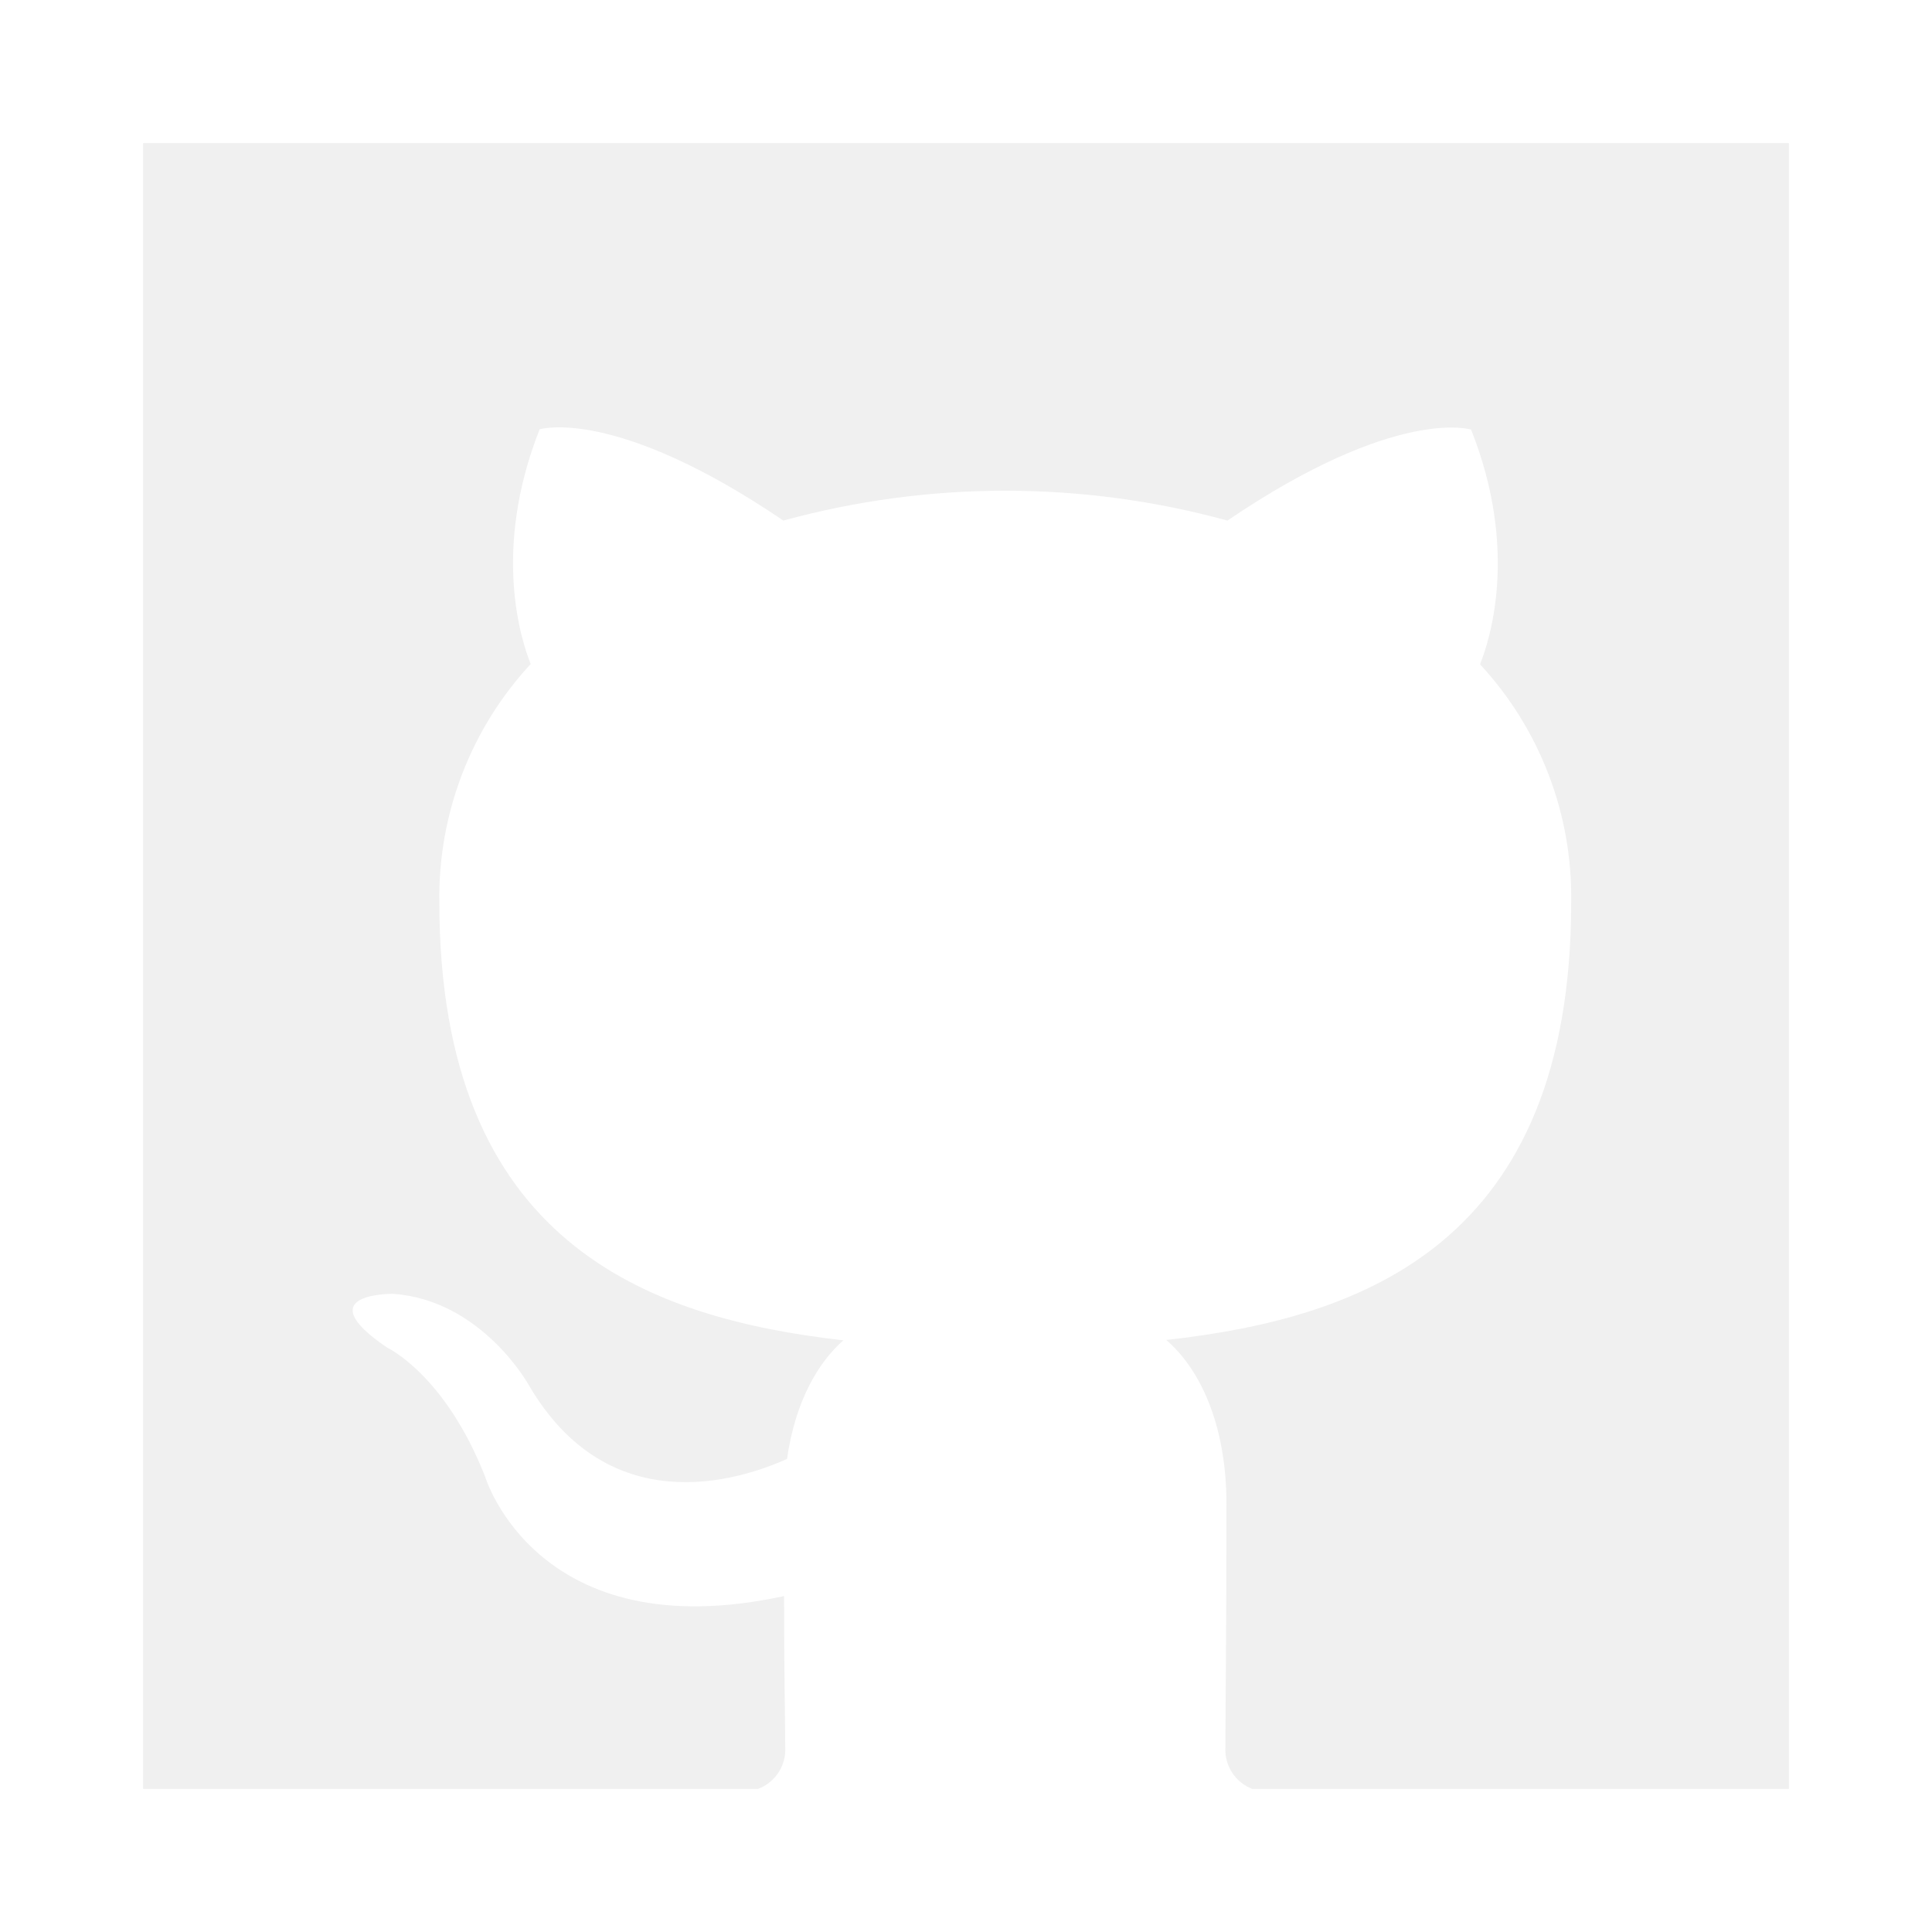
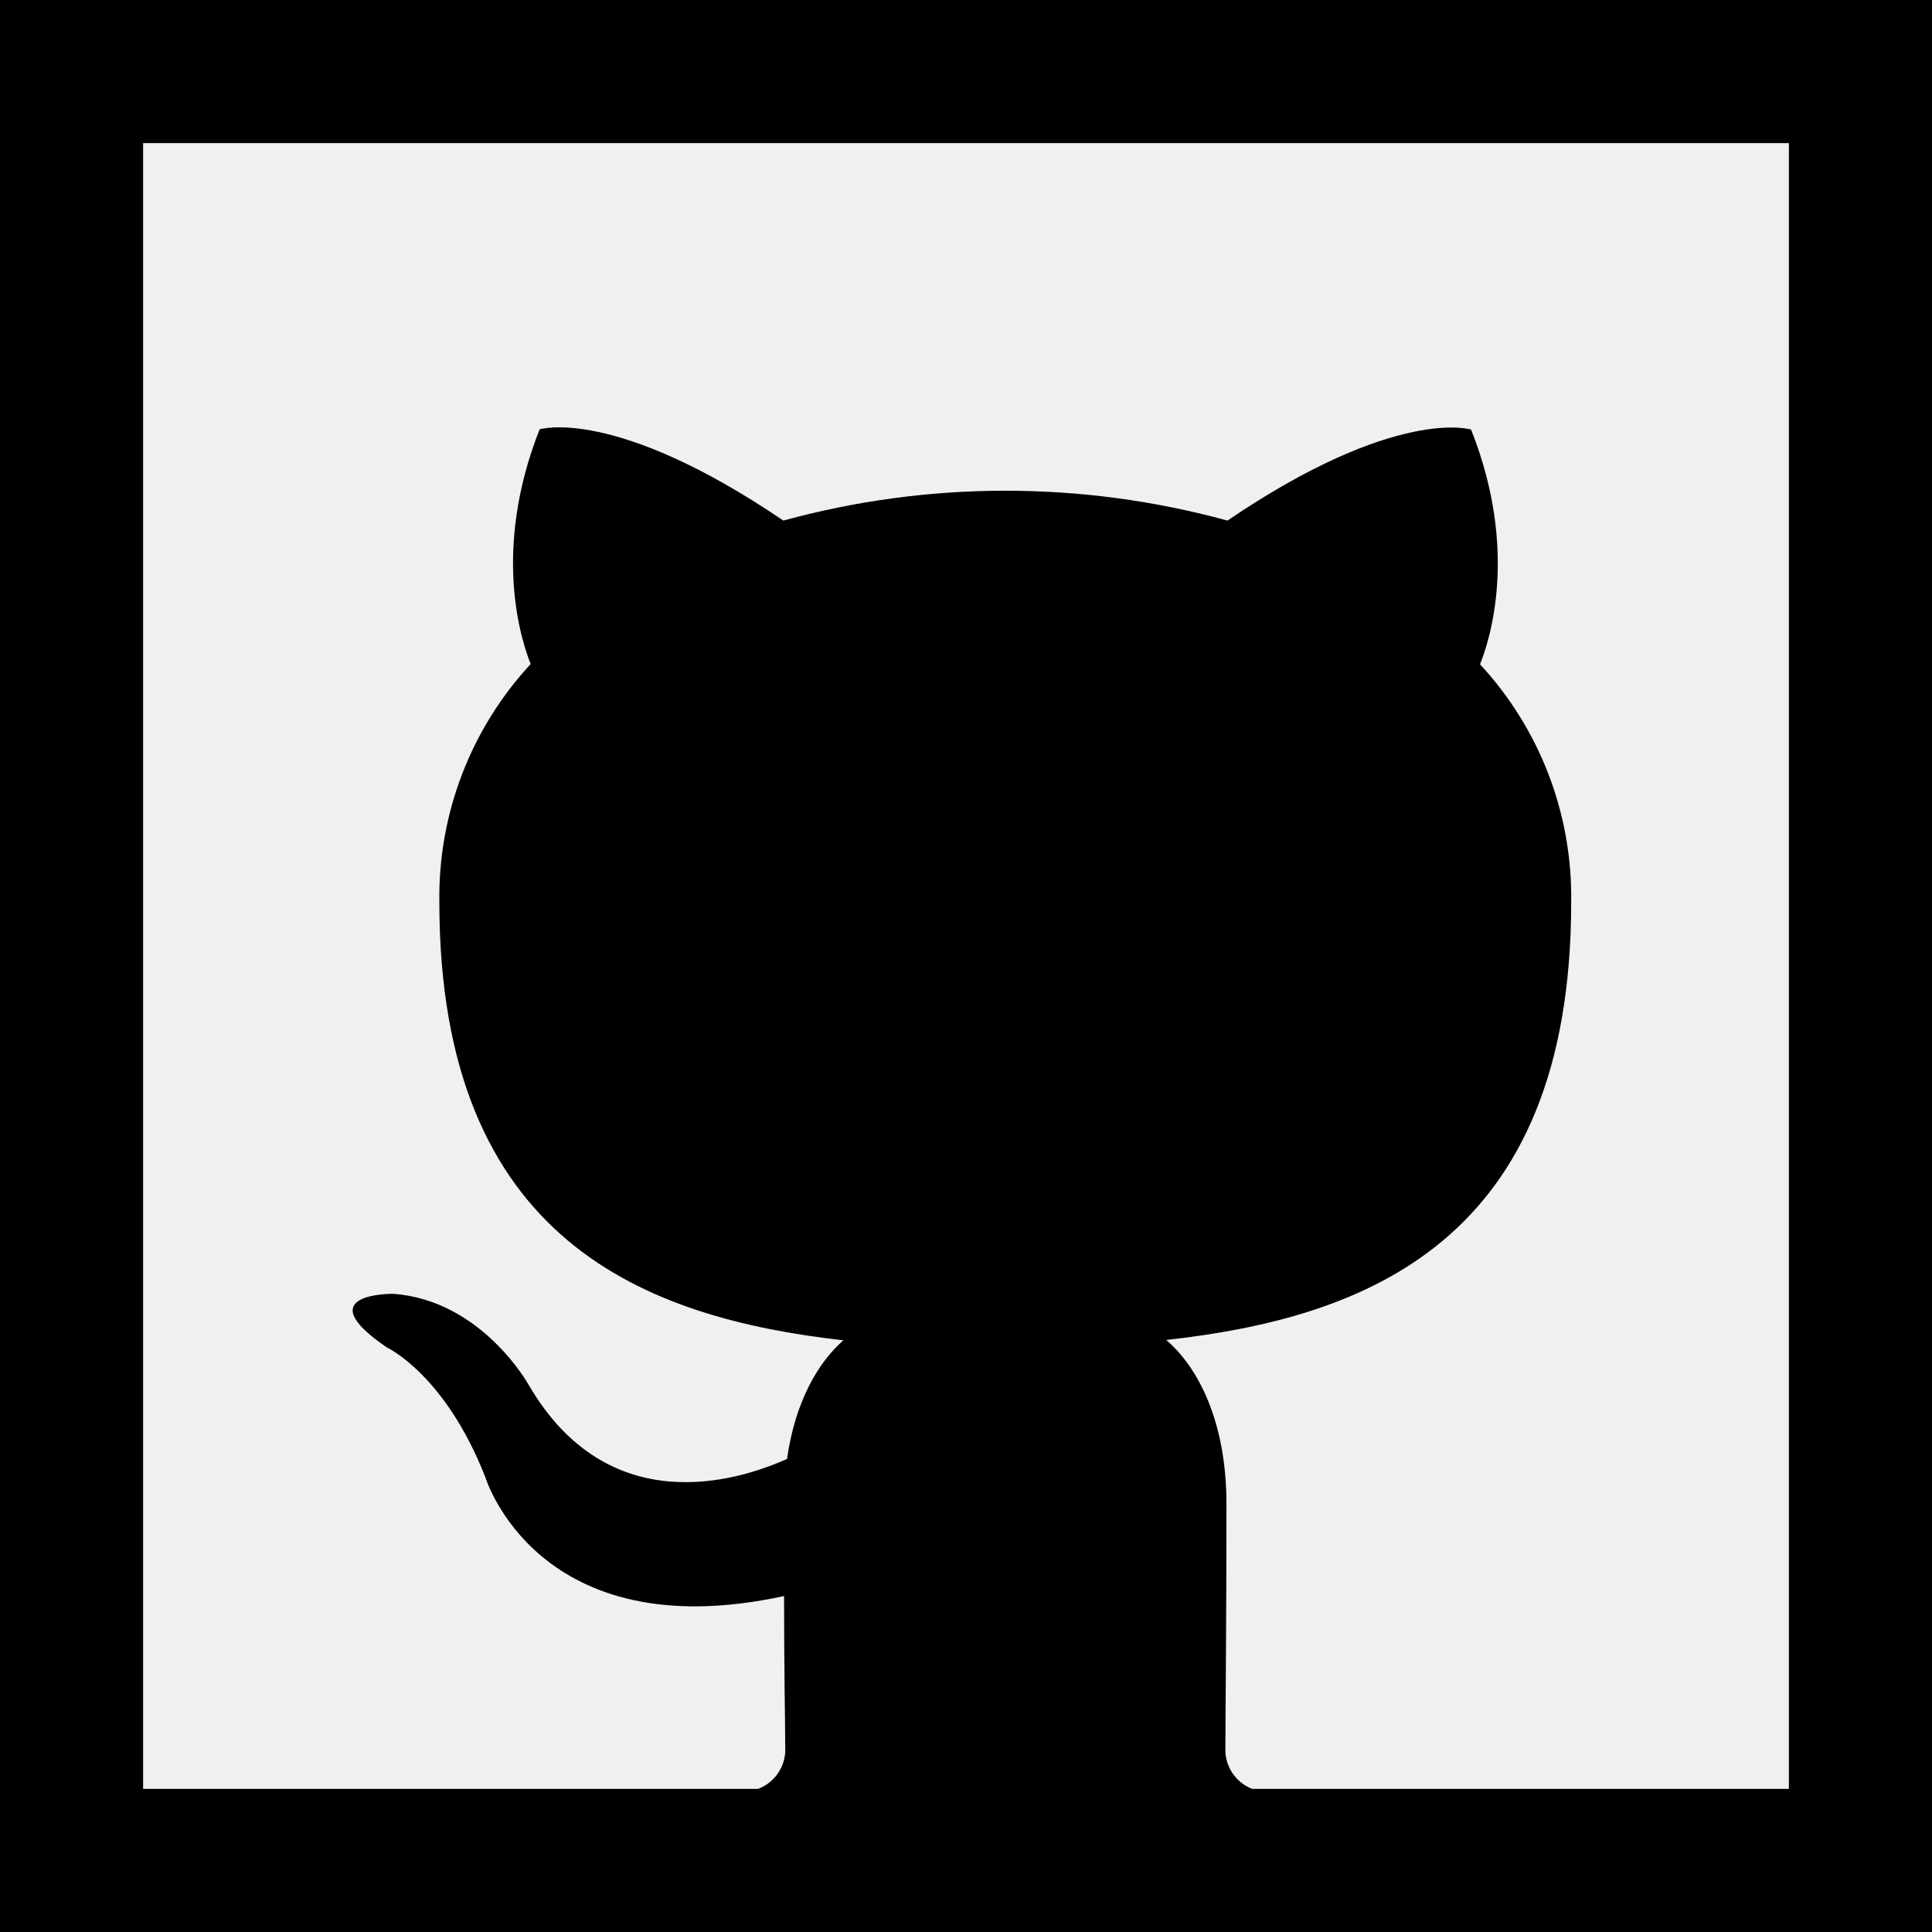
<svg xmlns="http://www.w3.org/2000/svg" viewBox="0 0 216 216">
-   <defs>
-     <style>.cls-1{fill:#fff;}</style>
-   </defs>
  <g id="Layer_2" data-name="Layer 2">
    <g id="Layer_1-2" data-name="Layer 1">
      <path class="cls-1" d="M0,0V216H216V0ZM200,200H140a4.69,4.69,0,0,1-3-4.63c0-3.25.12-13.95.12-27.2,0-9.25-3.17-15.3-6.73-18.36,22.09-2.46,45.27-10.84,45.27-48.93a38.26,38.26,0,0,0-10.19-26.61c1-2.51,4.42-12.59-1-26.24,0,0-8.31-2.67-27.24,10.17a94,94,0,0,0-49.65,0C68.65,45.36,60.33,48,60.33,48c-5.39,13.65-2,23.73-1,26.24a38.33,38.33,0,0,0-10.21,26.61c0,38,23.15,46.5,45.17,49-2.83,2.48-5.39,6.85-6.3,13.26-5.65,2.54-20,6.91-28.86-8.24,0,0-5.24-9.52-15.19-10.22,0,0-9.68-.12-.68,6,0,0,6.5,3,11,14.5,0,0,5.82,19.28,33.4,13.29,0,8.28.13,14.51.13,16.86A4.7,4.7,0,0,1,84.75,200H16V16H200Z" />
    </g>
  </g>
</svg>
